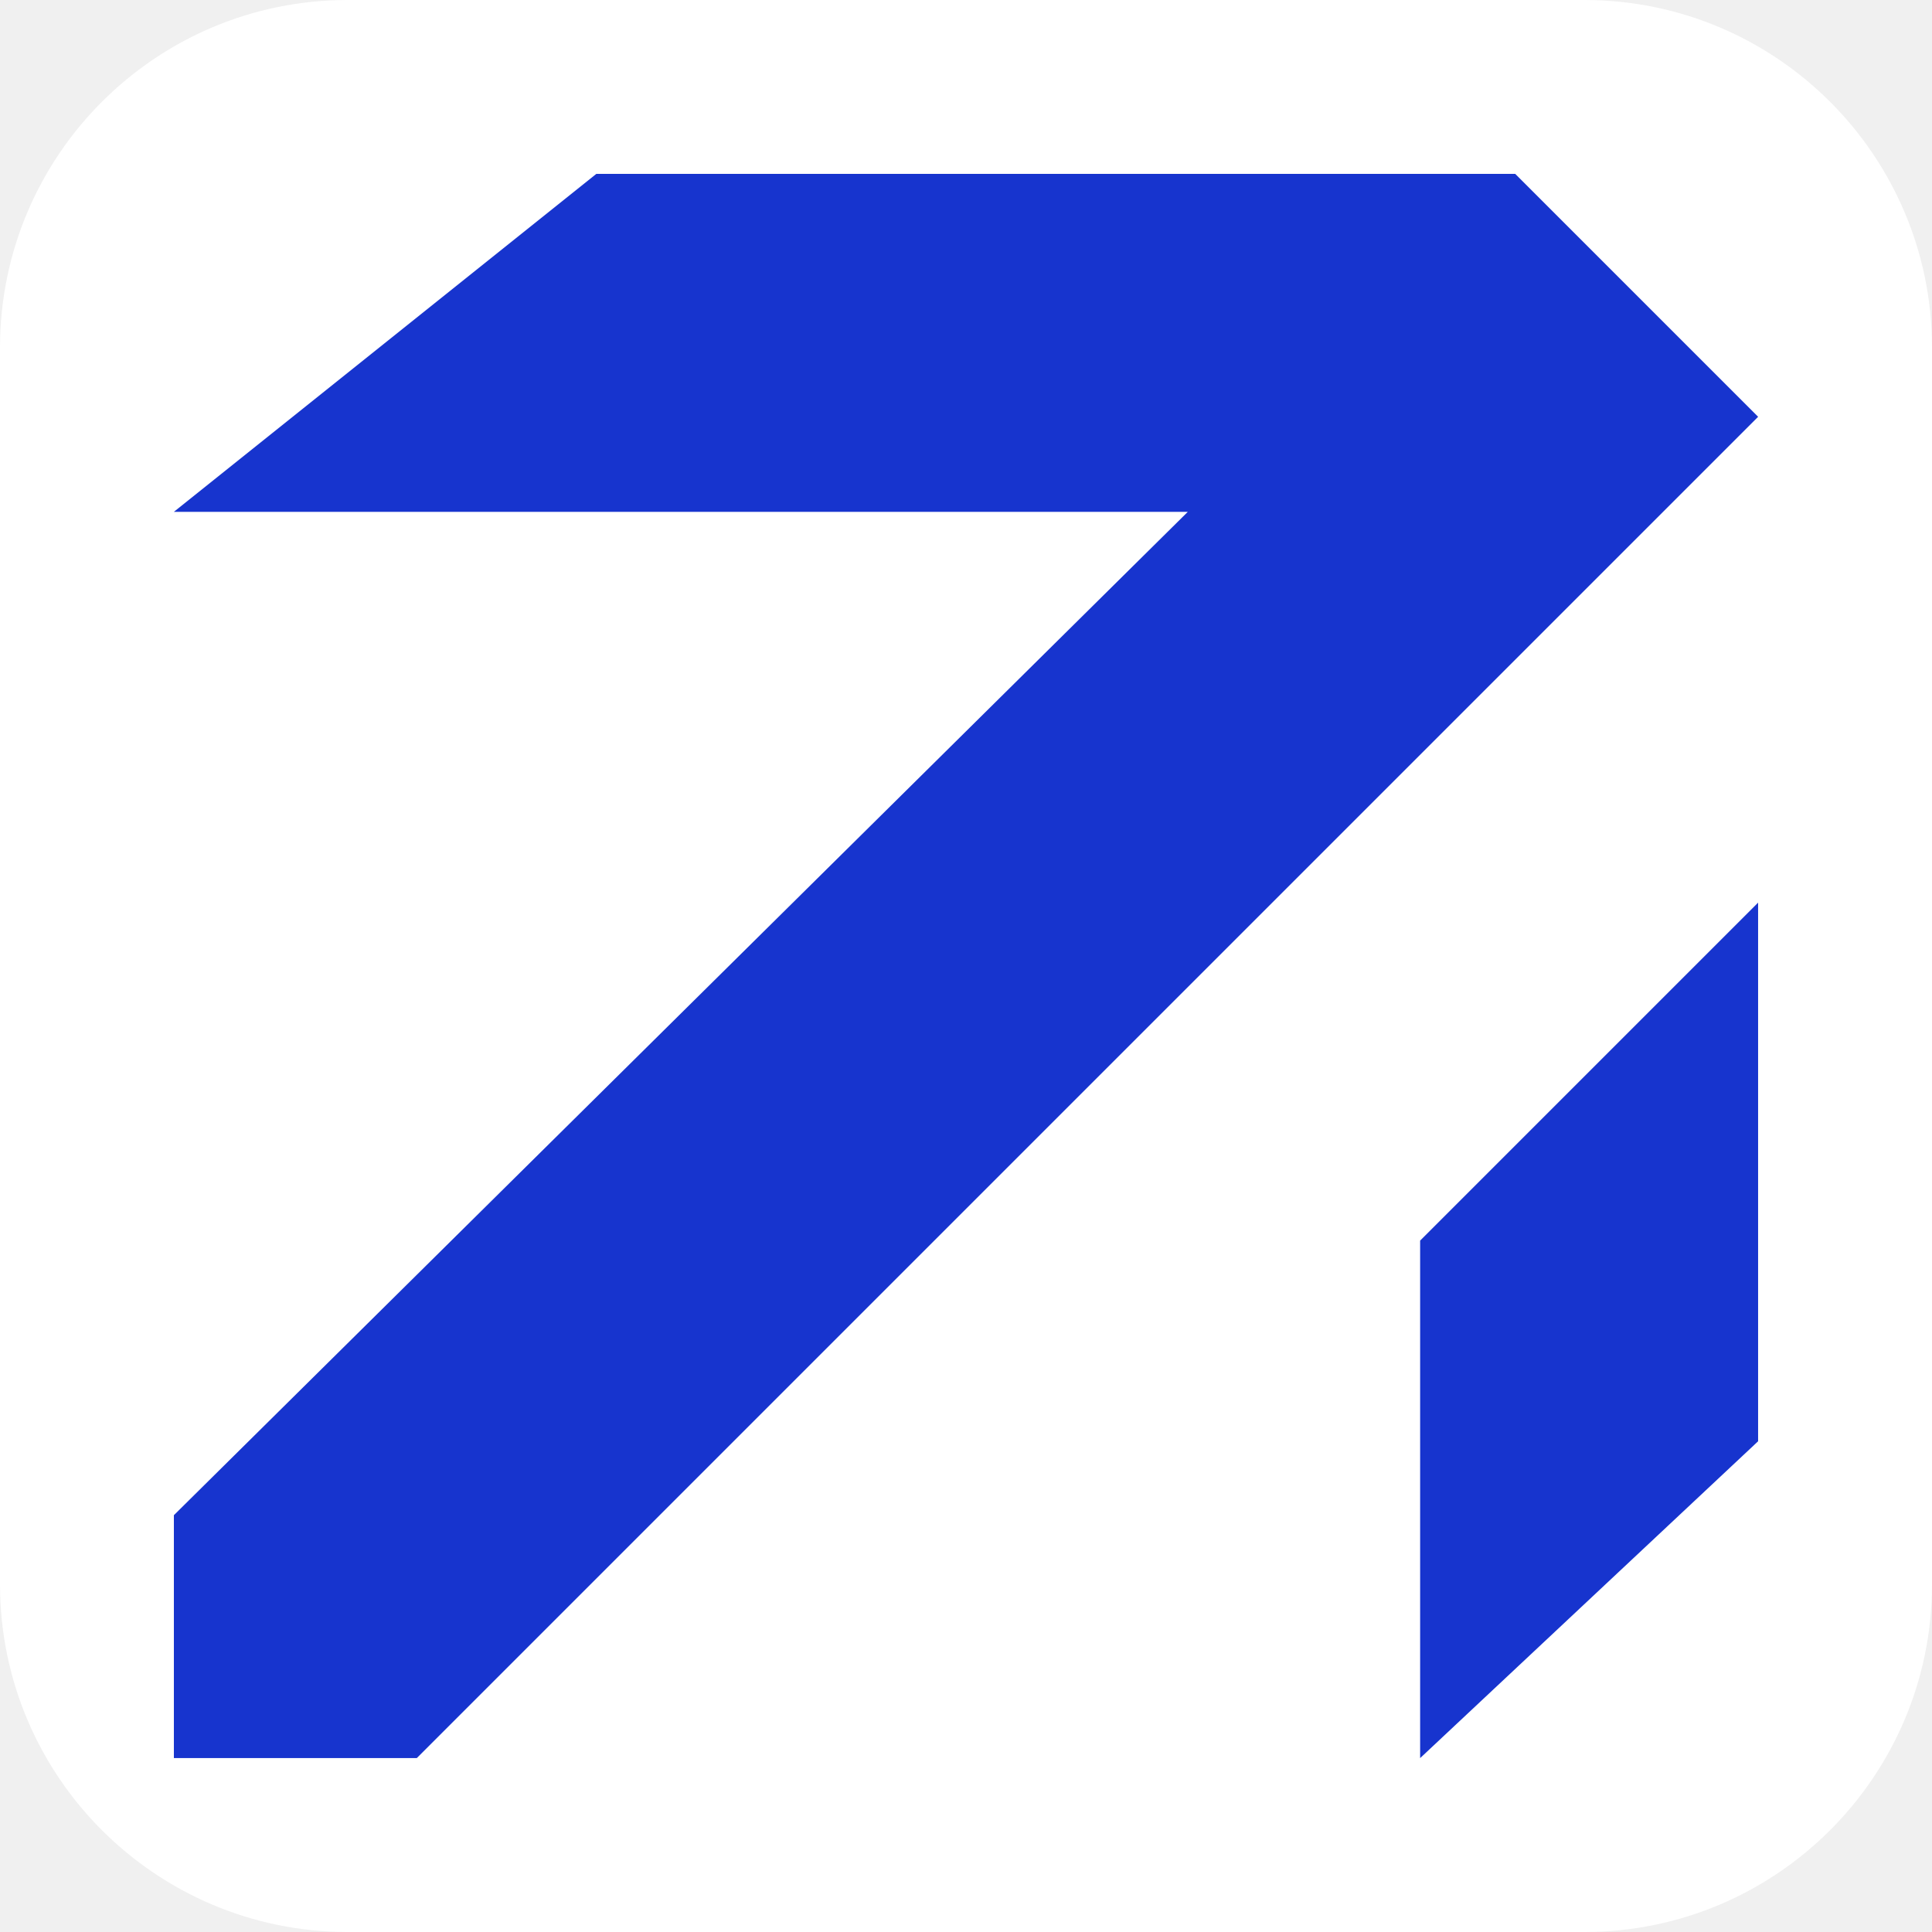
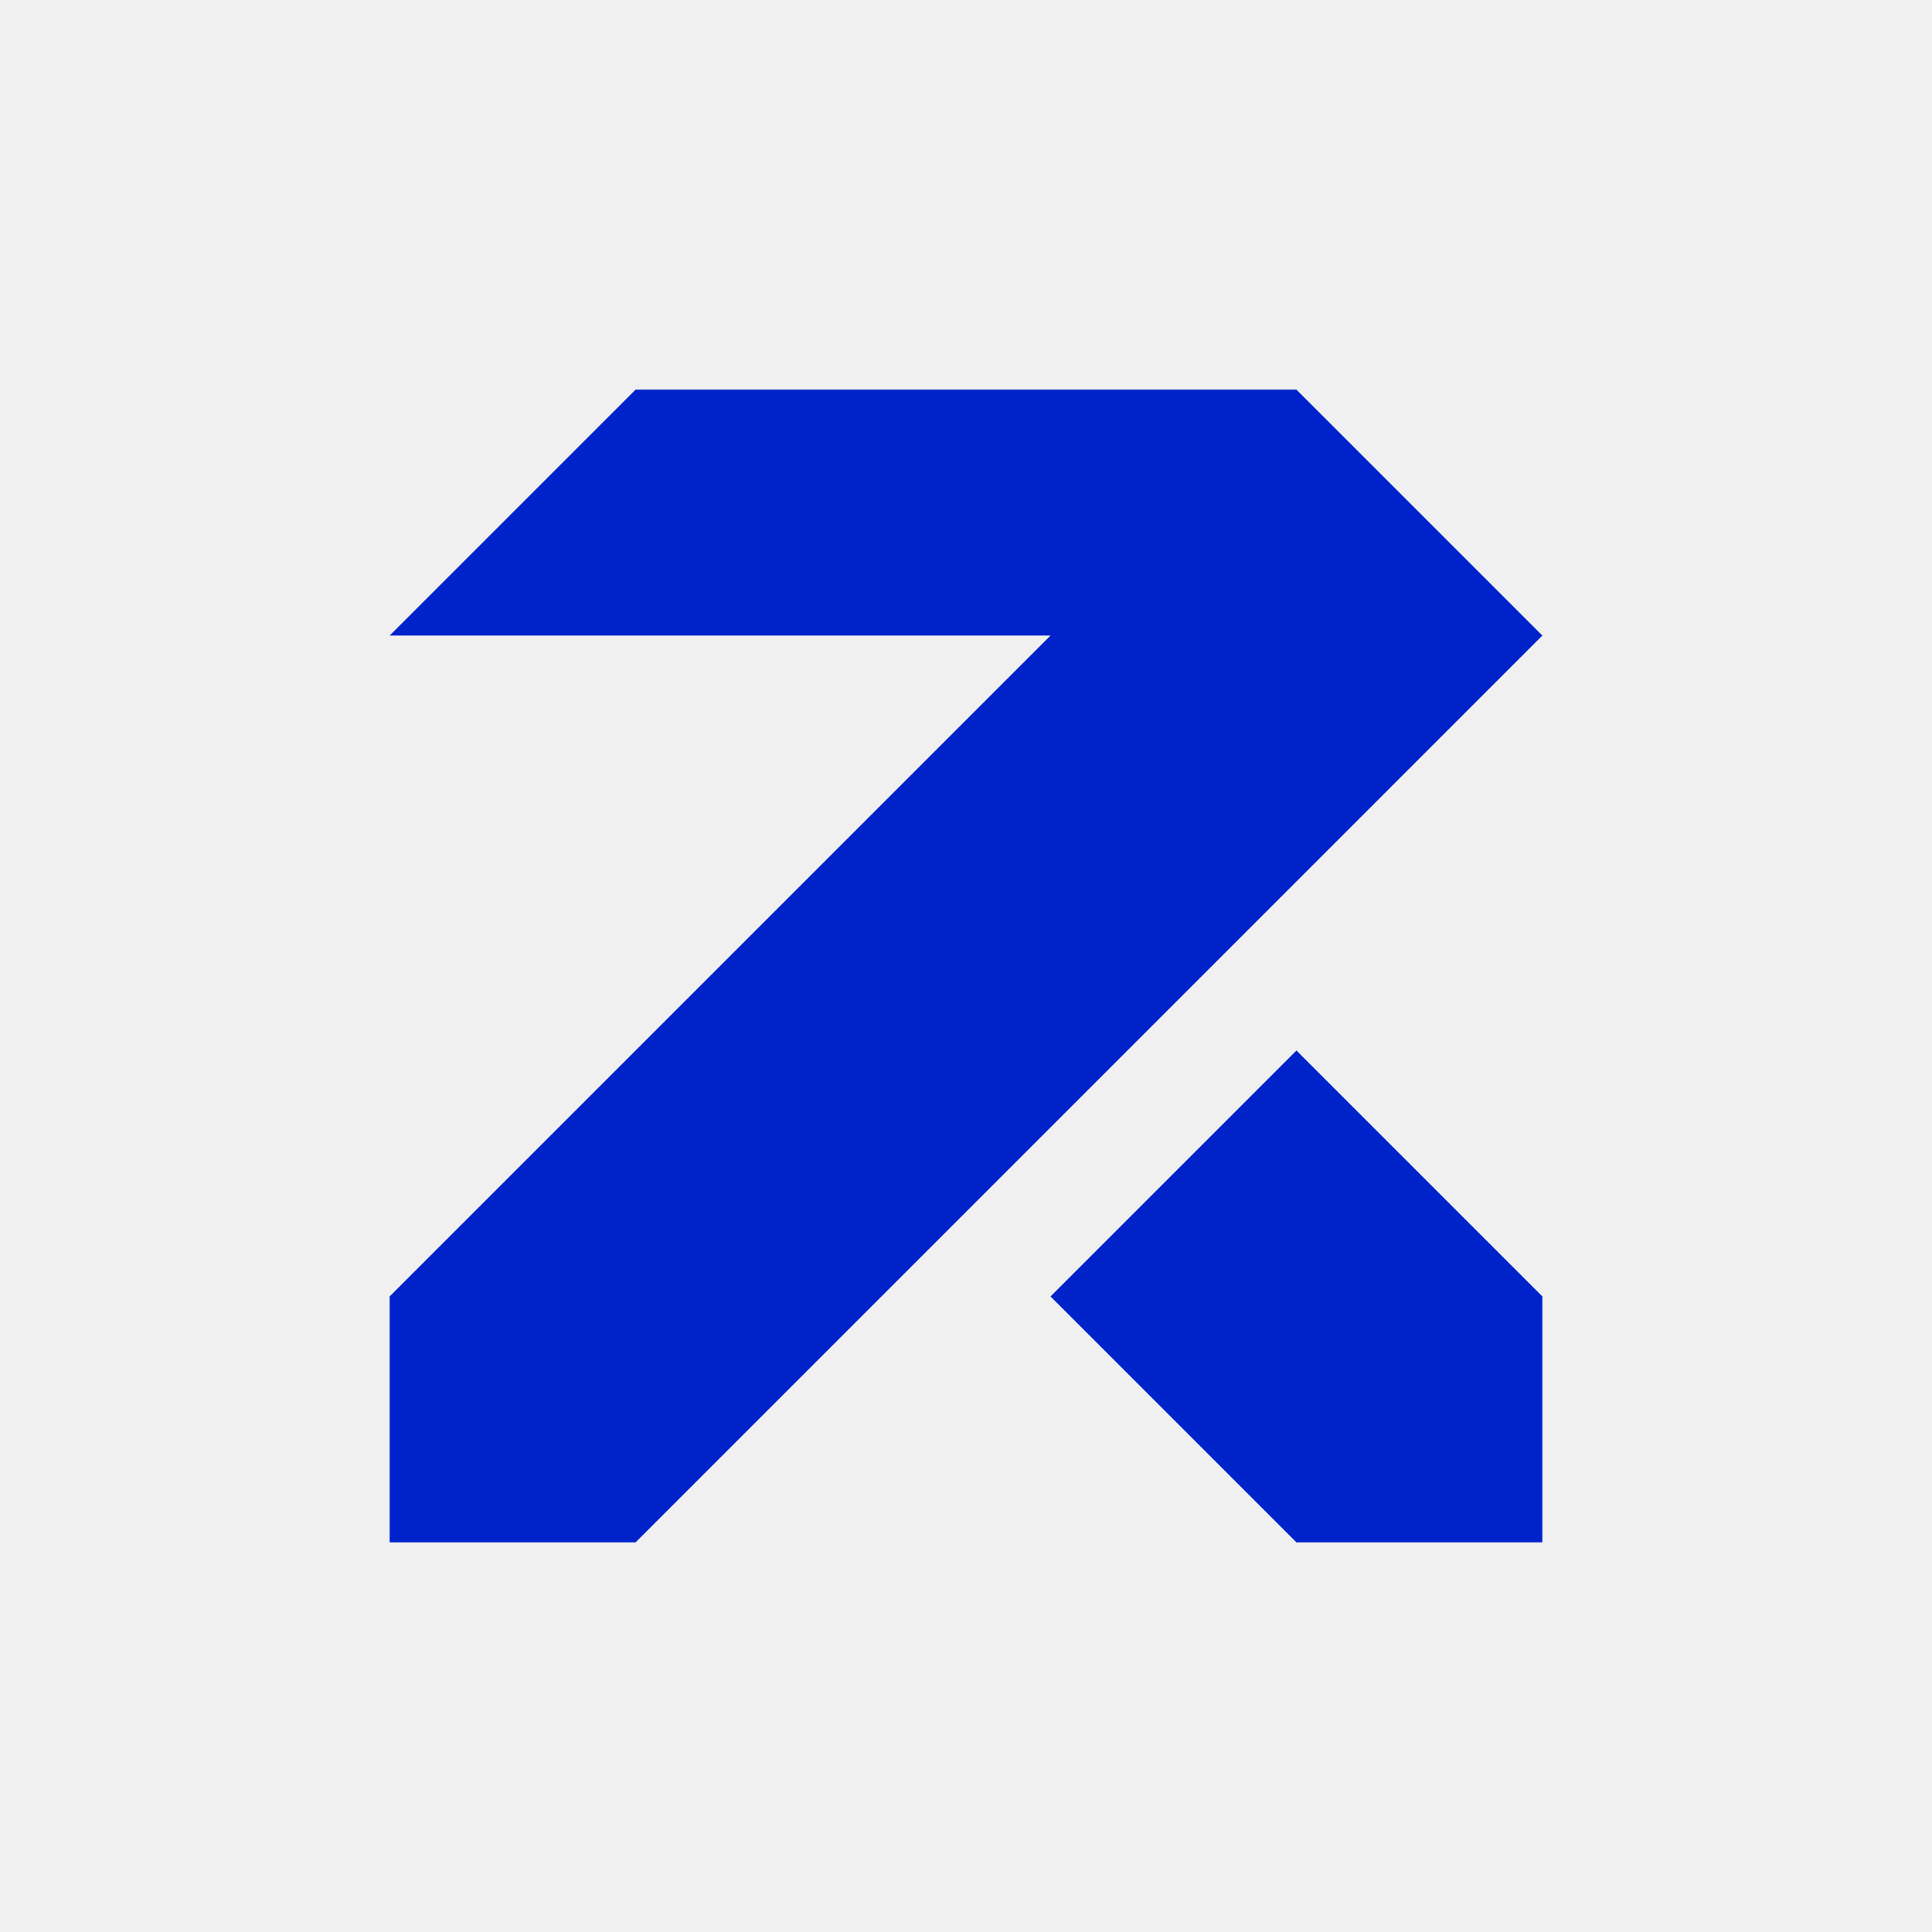
- <svg xmlns="http://www.w3.org/2000/svg" viewBox="0 0 100 100">
-   <rect width="100" height="100" rx="18" fill="#FFFFFF" />
-   <path transform="translate(3 0)" d="M87.999 74.6L70.506 90.999V64.213L87.999 46.72V74.6ZM88 21.573L18.573 90.998H6V78.426L58.48 26.493H6L27.866 9H75.427L88 21.573Z" fill="#1734CE" />
+ <svg xmlns="http://www.w3.org/2000/svg" width="1080" height="1080" viewBox="0 0 1080 1080">
+   <path d="M862.185 355.278 L355.285 862.185 L217.815 862.178 L217.815 724.715 L587.253 355.278 L217.815 355.278 L355.285 217.815 L724.715 217.815 Z" fill="#0022cb" />
+   <path d="M724.715 587.246 L862.185 724.709 L862.185 862.178 L724.715 862.185 L587.249 724.712 Z" fill="#0022cb" />
</svg>
